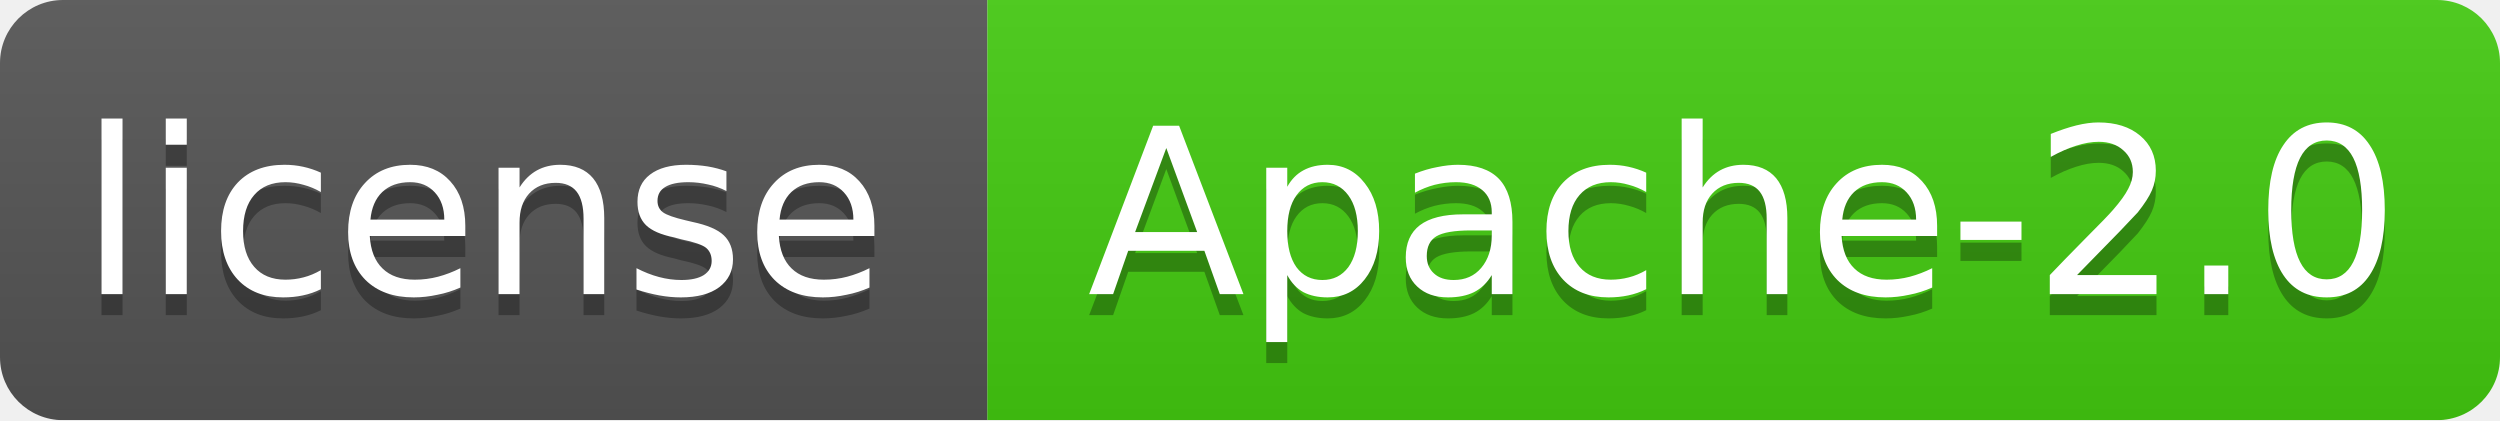
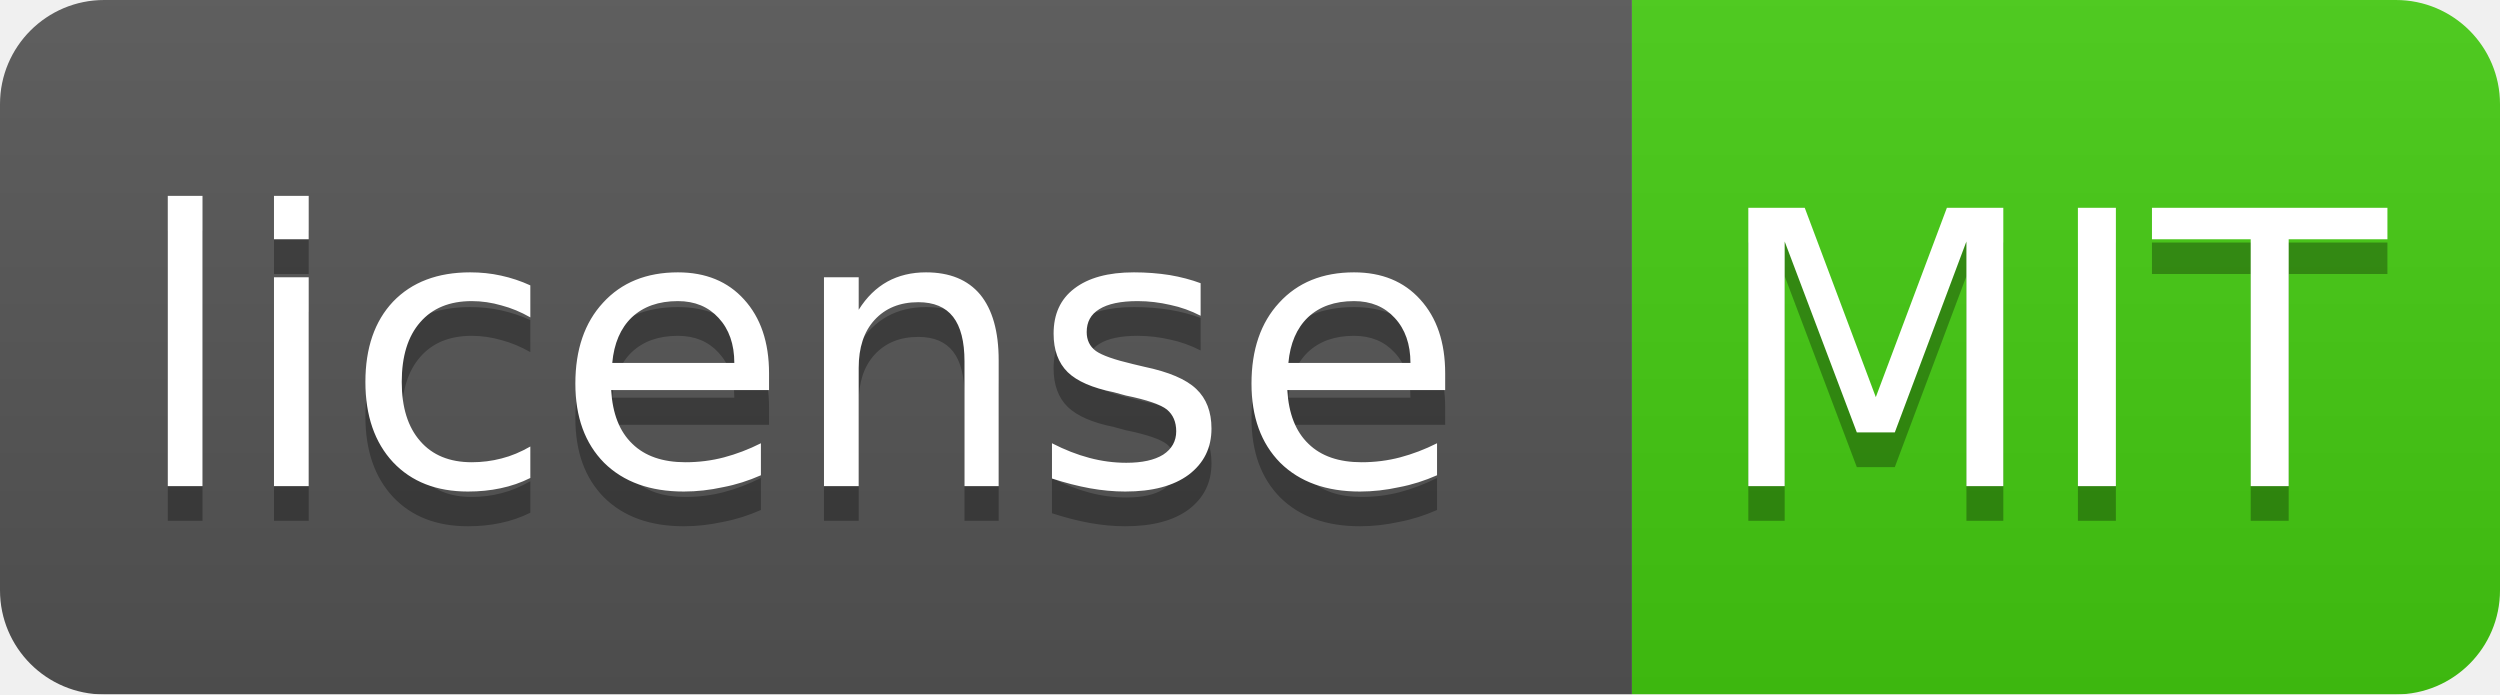
- <svg xmlns="http://www.w3.org/2000/svg" width="119" height="20">
+ <svg xmlns="http://www.w3.org/2000/svg" width="72" height="20">
  <linearGradient id="smooth" x2="0" y2="100%">
    <stop offset="0" stop-color="#bbb" stop-opacity=".1" />
    <stop offset="1" stop-opacity=".1" />
  </linearGradient>
  <mask id="round">
-     <rect width="119" height="20" rx="3" fill="#fff" />
+     <rect width="72" height="20" rx="3" fill="#fff" />
  </mask>
  <g mask="url(#round)">
    <rect width="47" height="20" fill="#555" />
-     <rect x="47" width="72" height="20" fill="#44cc11" />
-     <rect width="119" height="20" fill="url(#smooth)" />
+     <rect x="47" width="25" height="20" fill="#44cc11" />
+     <rect width="72" height="20" fill="url(#smooth)" />
  </g>
  <g fill="#fff" text-anchor="middle" font-family="DejaVu Sans,Verdana,Geneva,sans-serif" font-size="11">
    <text x="23" y="15" fill="#010101" fill-opacity=".3">license</text>
    <text x="23" y="14">license</text>
-     <text x="83" y="15" fill="#010101" fill-opacity=".3">Apache-2.0</text>
-     <text x="83" y="14">Apache-2.0</text>
+     <text x="59" y="15" fill="#010101" fill-opacity=".3">MIT</text>
+     <text x="59" y="14">MIT</text>
  </g>
</svg>
